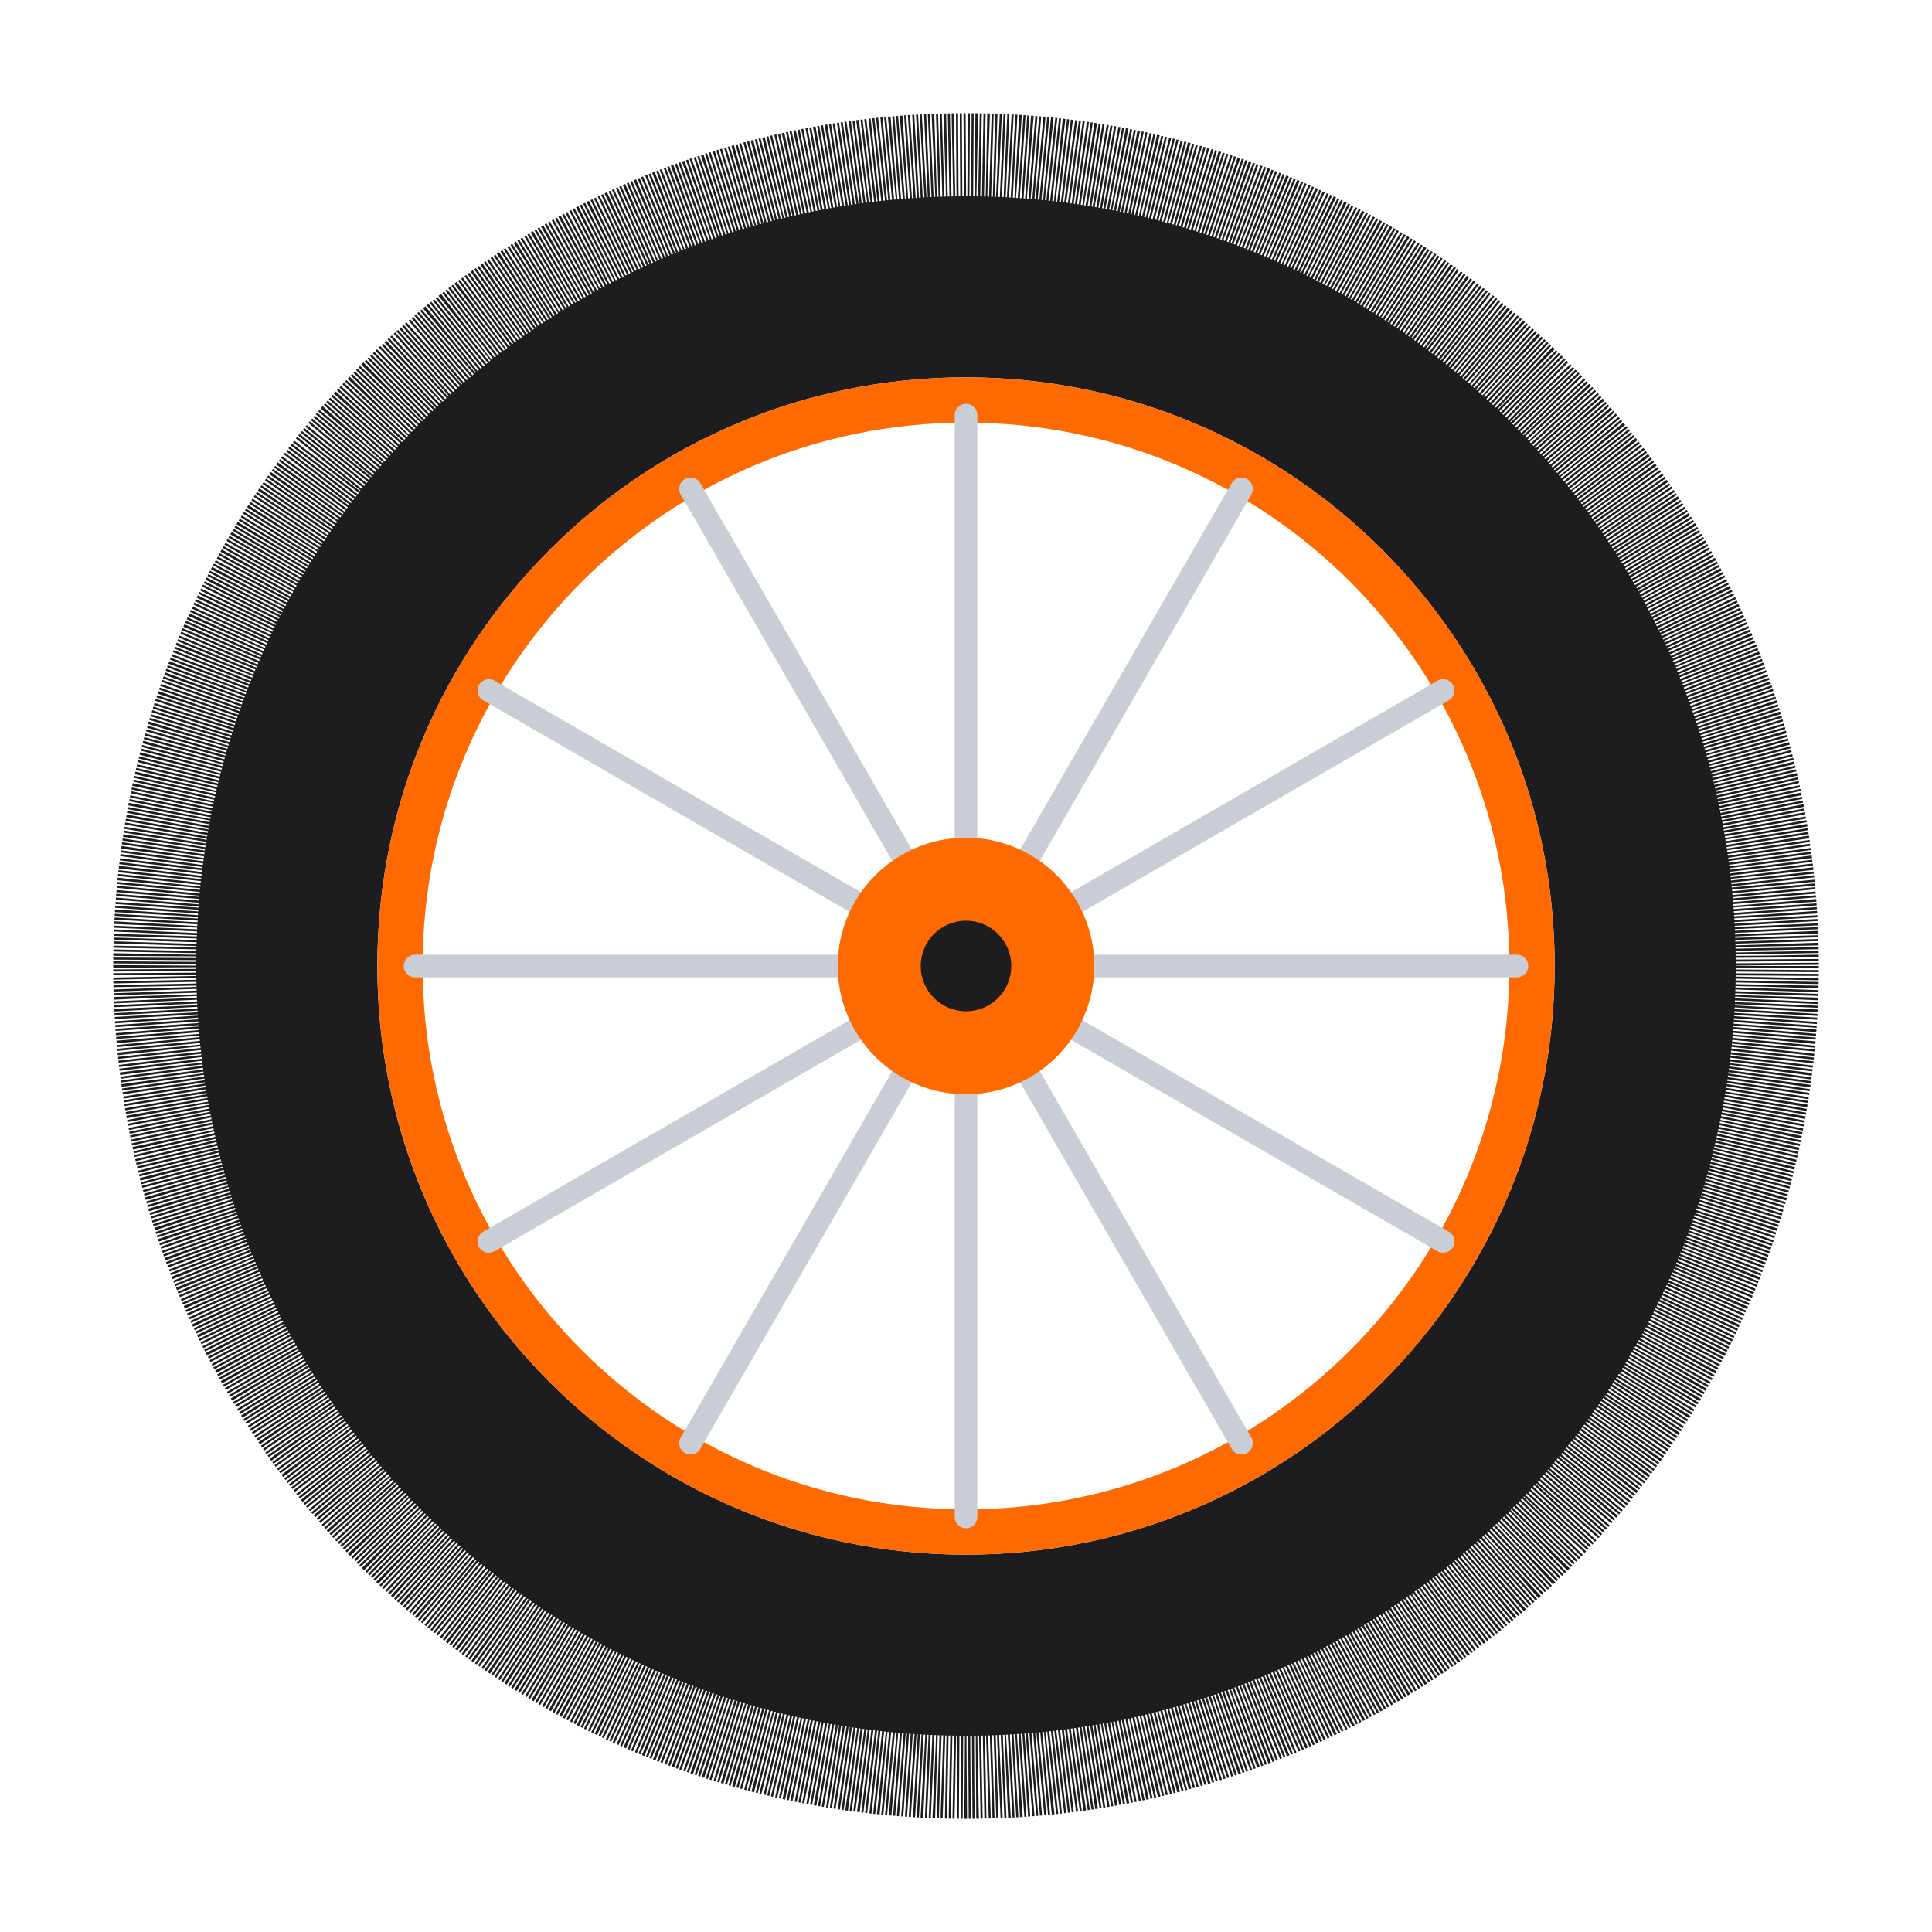
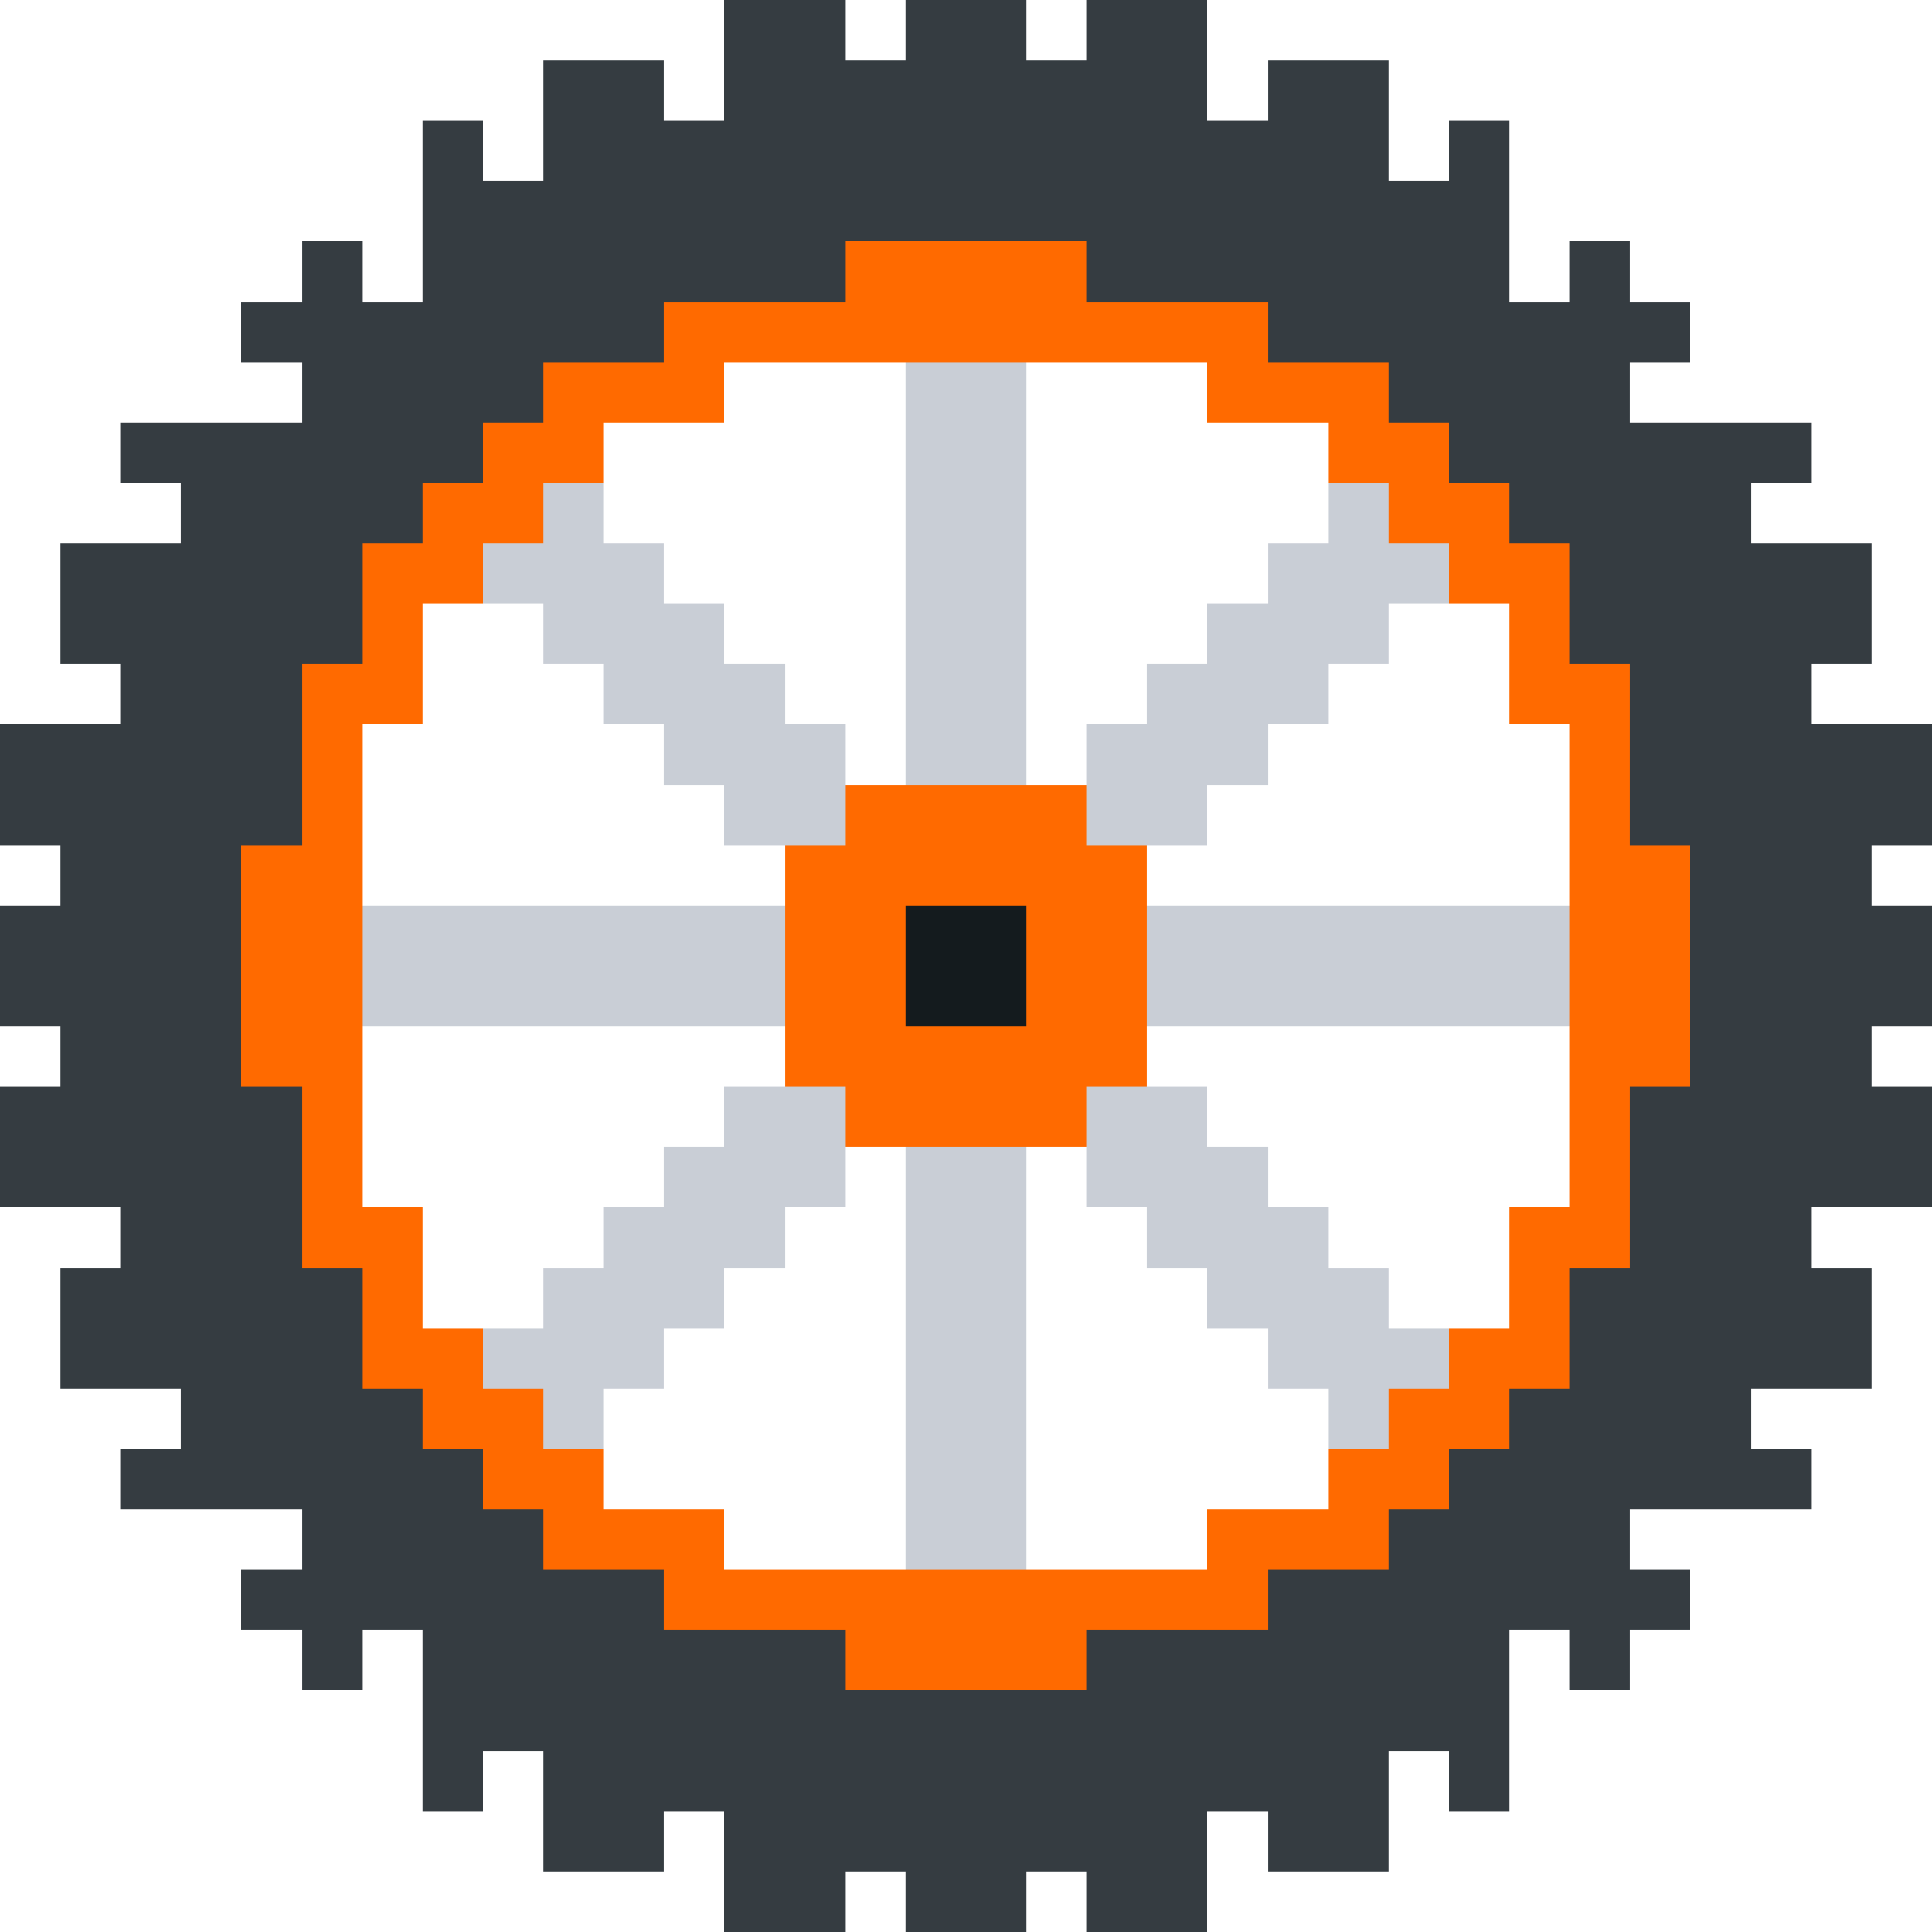
- <svg xmlns="http://www.w3.org/2000/svg" viewBox="0 0 512 512" role="img" aria-labelledby="title">
-   <defs>
-     <line id="spoke" x1="256" y1="110" x2="256" y2="402" stroke="#c9ced6" stroke-width="6" stroke-linecap="round" />
-   </defs>
-   <circle cx="256" cy="256" r="214" fill="none" stroke="#1d1d1f" stroke-width="24" pathLength="24" stroke-dasharray="0.55 0.45" />
-   <circle cx="256" cy="256" r="180" fill="none" stroke="#1d1d1f" stroke-width="48" />
-   <circle cx="256" cy="256" r="150" fill="none" stroke="#ff6a00" stroke-width="12" />
-   <use href="#spoke" />
-   <use href="#spoke" transform="rotate(30 256 256)" />
-   <use href="#spoke" transform="rotate(60 256 256)" />
-   <use href="#spoke" transform="rotate(90 256 256)" />
-   <use href="#spoke" transform="rotate(120 256 256)" />
-   <use href="#spoke" transform="rotate(150 256 256)" />
-   <circle cx="256" cy="256" r="34" fill="#ff6a00" />
-   <circle cx="256" cy="256" r="12" fill="#1d1d1f" />
+ <svg xmlns="http://www.w3.org/2000/svg" viewBox="0 0 32 32" shape-rendering="crispEdges">
+   <path fill="#353c41" d="M12 0h2v1H12zM15 0h2v1H15zM18 0h2v1H18zM9 1h2v1H9zM12 1h8v1H12zM21 1h2v1H21zM7 2h1v1H7zM9 2h14v1H9zM24 2h1v1H24zM7 3h18v1H7zM5 4h1v1H5zM7 4h7v1H7zM18 4h7v1H18zM26 4h1v1H26zM4 5h7v1H4zM21 5h7v1H21zM5 6h4v1H5zM23 6h4v1H23zM2 7h6v1H2zM24 7h6v1H24zM3 8h4v1H3zM25 8h4v1H25zM1 9h5v1H1zM26 9h5v1H26zM1 10h5v1H1zM26 10h5v1H26zM2 11h3v1H2zM27 11h3v1H27zM0 12h5v1H0zM27 12h5v1H27zM0 13h5v1H0zM27 13h5v1H27zM1 14h3v1H1zM28 14h3v1H28zM0 15h4v1H0zM28 15h4v1H28zM0 16h4v1H0zM28 16h4v1H28zM1 17h3v1H1zM28 17h3v1H28zM0 18h5v1H0zM27 18h5v1H27zM0 19h5v1H0zM27 19h5v1H27zM2 20h3v1H2zM27 20h3v1H27zM1 21h5v1H1zM26 21h5v1H26zM1 22h5v1H1zM26 22h5v1H26zM3 23h4v1H3zM25 23h4v1H25zM2 24h6v1H2zM24 24h6v1H24zM5 25h4v1H5zM23 25h4v1H23zM4 26h7v1H4zM21 26h7v1H21zM5 27h1v1H5zM7 27h7v1H7zM18 27h7v1H18zM26 27h1v1H26zM7 28h18v1H7zM7 29h1v1H7zM9 29h14v1H9zM24 29h1v1H24zM9 30h2v1H9zM12 30h8v1H12zM21 30h2v1H21zM12 31h2v1H12zM15 31h2v1H15zM18 31h2v1H18z" />
+   <path fill="#ff6a00" d="M14 4h4v1H14zM11 5h10v1H11zM9 6h3v1H9zM20 6h3v1H20zM8 7h2v1H8zM22 7h2v1H22zM7 8h2v1H7zM23 8h2v1H23zM6 9h2v1H6zM24 9h2v1H24zM6 10h1v1H6zM25 10h1v1H25zM5 11h2v1H5zM25 11h2v1H25zM5 12h1v1H5zM26 12h1v1H26zM5 13h1v1H5zM14 13h4v1H14zM26 13h1v1H26zM4 14h2v1H4zM13 14h6v1H13zM26 14h2v1H26zM4 15h2v1H4zM13 15h2v1H13zM17 15h2v1H17zM26 15h2v1H26zM4 16h2v1H4zM13 16h2v1H13zM17 16h2v1H17zM26 16h2v1H26zM4 17h2v1H4zM13 17h6v1H13zM26 17h2v1H26zM5 18h1v1H5zM14 18h4v1H14zM26 18h1v1H26zM5 19h1v1H5zM26 19h1v1H26zM5 20h2v1H5zM25 20h2v1H25zM6 21h1v1H6zM25 21h1v1H25zM6 22h2v1H6zM24 22h2v1H24zM7 23h2v1H7zM23 23h2v1H23zM8 24h2v1H8zM22 24h2v1H22zM9 25h3v1H9zM20 25h3v1H20zM11 26h10v1H11zM14 27h4v1H14z" />
+   <path fill="#c9ced6" d="M15 6h2v1H15zM15 7h2v1H15zM9 8h1v1H9zM15 8h2v1H15zM22 8h1v1H22zM8 9h3v1H8zM15 9h2v1H15zM21 9h3v1H21zM9 10h3v1H9zM15 10h2v1H15zM20 10h3v1H20zM10 11h3v1H10zM15 11h2v1H15zM19 11h3v1H19zM11 12h3v1H11zM15 12h2v1H15zM18 12h3v1H18zM12 13h2v1H12zM18 13h2v1H18zM6 15h7v1H6zM19 15h7v1H19zM6 16h7v1H6zM19 16h7v1H19zM12 18h2v1H12zM18 18h2v1H18zM11 19h3v1H11zM15 19h2v1H15zM18 19h3v1H18zM10 20h3v1H10zM15 20h2v1H15zM19 20h3v1H19zM9 21h3v1H9zM15 21h2v1H15zM20 21h3v1H20zM8 22h3v1H8zM15 22h2v1H15zM21 22h3v1H21zM9 23h1v1H9zM15 23h2v1H15zM22 23h1v1H22zM15 24h2v1H15zM15 25h2v1H15z" />
+   <path fill="#141b1e" d="M15 15h2v1H15zM15 16h2v1H15z" />
</svg>
